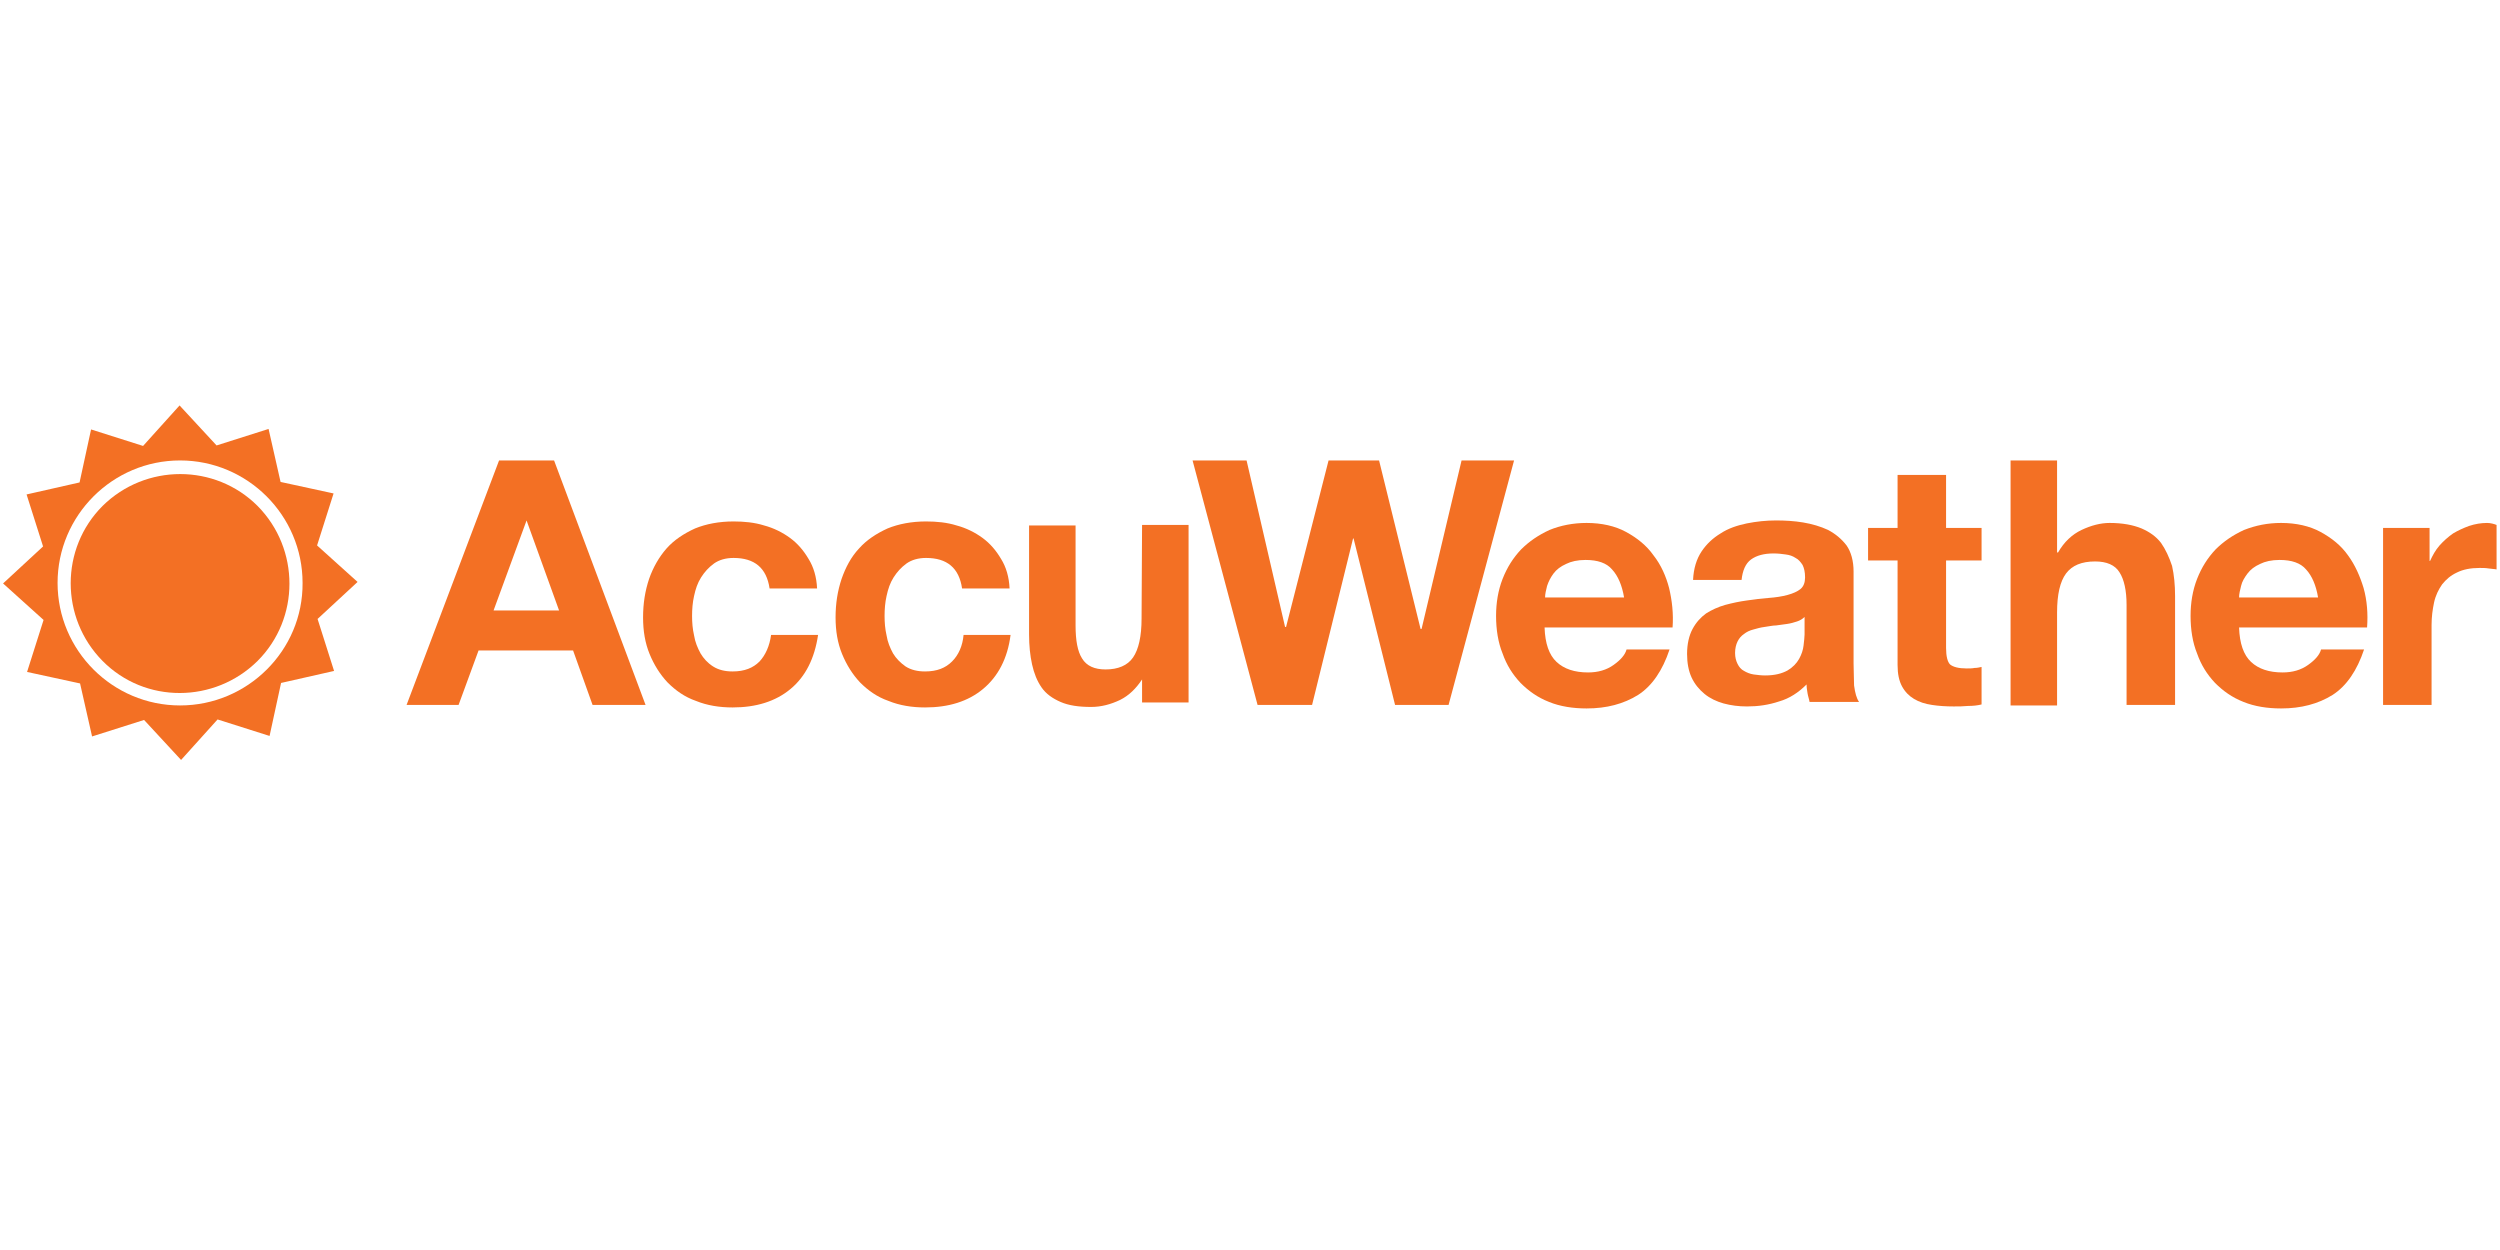
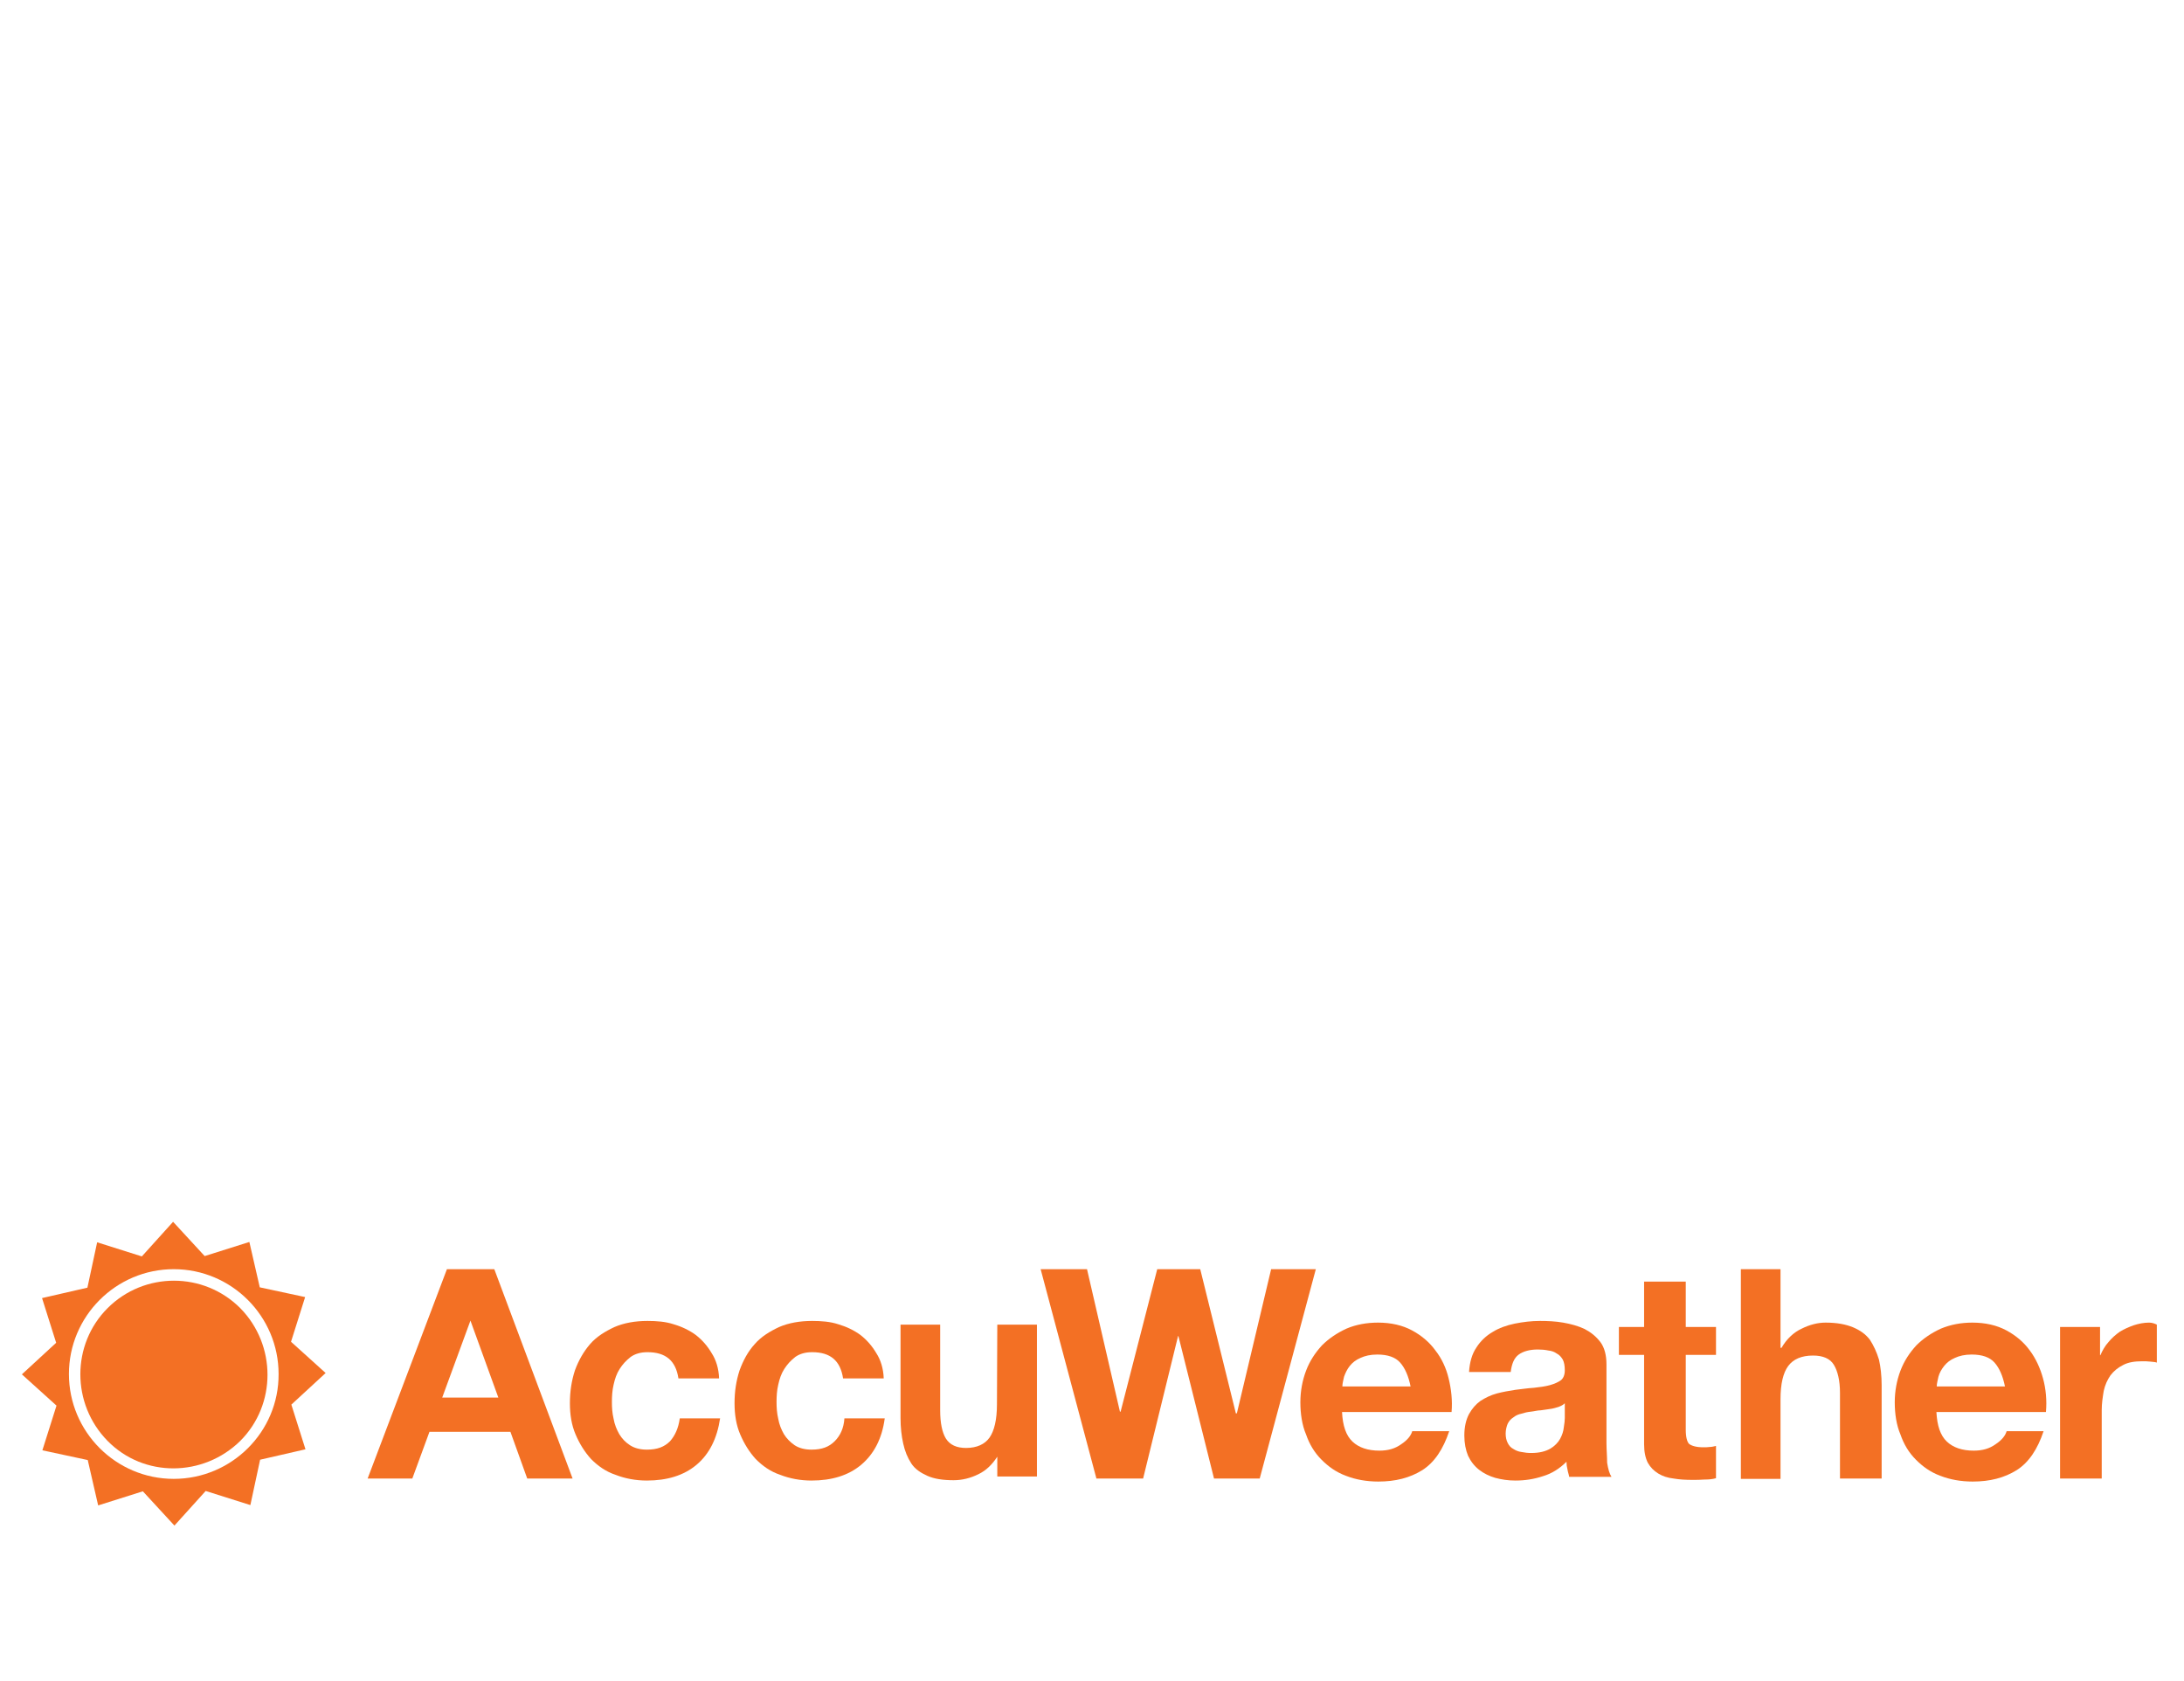
- <svg xmlns="http://www.w3.org/2000/svg" version="1.1" id="Layer_1" x="0px" y="0px" viewBox="0 0 500 250" style="enable-background:new 0 0 500 250;" xml:space="preserve">
+ <svg xmlns="http://www.w3.org/2000/svg" version="1.1" id="Layer_1" x="0px" y="0px" viewBox="0 0 650 500" style="enable-background:new 0 0 650 500;" xml:space="preserve">
  <style type="text/css">
	.st0{fill:#F37024;}
</style>
  <g id="g3990_1_" transform="translate(434.8402,742.4554)">
</g>
  <g id="g3994_1_" transform="translate(450.2328,752.0917)">
</g>
  <g id="g3998_1_" transform="translate(463.374,748.4684)">
</g>
  <g id="g4002_1_" transform="translate(476.4785,755.0357)">
</g>
  <g id="g4006_1_" transform="translate(481.7784,759.8289)">
</g>
  <g id="g4010_1_" transform="translate(499.5084,752.0917)">
</g>
  <g id="g4014_1_" transform="translate(508.3068,755.0357)">
</g>
  <g id="g4018_1_" transform="translate(387.8889,752.9403)">
</g>
  <g id="g4022_1_" transform="translate(401.5725,752.9403)">
</g>
  <g id="g4026_1_" transform="translate(370.8601,749.1707)">
</g>
  <g id="g4030_1_" transform="translate(416.8361,755.2062)">
</g>
  <g id="layer1" transform="translate(585.2143,-58.01093)">
    <g id="g44">
      <g id="g42">
-         <path id="path16" class="st0" d="M-394.8,190.3c-1.3,1.3-3,2-5.4,2c-1.5,0-2.8-0.3-3.9-1     c-1-0.7-1.9-1.6-2.5-2.6c-0.6-1.1-1.1-2.3-1.3-3.6c-0.3-1.3-0.4-2.6-0.4-3.9s0.1-2.7,0.4-4c0.3-1.4,0.7-2.6,1.4-3.7     c0.7-1.1,1.5-2,2.6-2.8c1-0.7,2.3-1.1,3.9-1.1c4.2,0,6.6,2,7.2,6.1h9.5c-0.1-2.3-0.7-4.3-1.7-5.9c-1-1.7-2.2-3.1-3.7-4.2     s-3.3-2-5.2-2.5c-1.9-0.6-4-0.8-6.1-0.8c-2.9,0-5.5,0.5-7.7,1.4c-2.2,1-4.2,2.3-5.7,4c-1.6,1.7-2.7,3.8-3.5,6.1     c-0.8,2.4-1.2,4.9-1.2,7.7c0,2.7,0.4,5.1,1.3,7.3c0.9,2.2,2.1,4.1,3.6,5.7c1.6,1.6,3.4,2.9,5.7,3.7c2.2,0.9,4.7,1.3,7.3,1.3     c4.7,0,8.6-1.2,11.6-3.7s4.9-6.1,5.5-10.8h-9.4C-392.7,187.2-393.5,189-394.8,190.3L-394.8,190.3z" />
-         <path id="path18" class="st0" d="M-433.3,190.3c-1.3,1.3-3,2-5.4,2c-1.5,0-2.8-0.3-3.9-1     s-1.9-1.6-2.5-2.6c-0.6-1.1-1.1-2.3-1.3-3.6c-0.3-1.3-0.4-2.6-0.4-3.9s0.1-2.7,0.4-4c0.3-1.4,0.7-2.6,1.4-3.7     c0.7-1.1,1.5-2,2.6-2.8c1-0.7,2.3-1.1,3.9-1.1c4.2,0,6.6,2,7.2,6.1h9.5c-0.1-2.3-0.7-4.3-1.7-5.9c-1-1.7-2.2-3.1-3.7-4.2     s-3.3-2-5.2-2.5c-1.9-0.6-4-0.8-6.1-0.8c-2.9,0-5.5,0.5-7.7,1.4c-2.2,1-4.2,2.3-5.7,4s-2.7,3.8-3.5,6.1c-0.8,2.4-1.2,4.9-1.2,7.7     c0,2.7,0.4,5.1,1.3,7.3c0.9,2.2,2.1,4.1,3.6,5.7c1.6,1.6,3.4,2.9,5.7,3.7c2.2,0.9,4.7,1.3,7.3,1.3c4.7,0,8.6-1.2,11.6-3.7     s4.8-6.1,5.5-10.8h-9.4C-431.3,187.2-432.1,189-433.3,190.3L-433.3,190.3z" />
-         <path id="path20" class="st0" d="M-485.4,150.1l-18.5,48.9h10.4l4-10.9h18.9l3.9,10.9h10.6     l-18.3-48.9H-485.4z M-486.5,180.1l6.6-18l6.5,18H-486.5z" />
-         <path id="path22" class="st0" d="M-521.8,167.1l3.3-10.4l-10.6-2.3l-2.4-10.6l-10.4,3.3l-7.4-8     l-7.3,8.1l-10.4-3.3l-2.3,10.6l-10.6,2.4l3.3,10.4l-8,7.4l8.1,7.3l-3.3,10.4l10.6,2.3l2.4,10.6l10.4-3.3l7.4,8l7.3-8.1l10.4,3.3     l2.3-10.6l10.6-2.4l-3.3-10.4l8-7.4L-521.8,167.1z M-549.2,199.1c-13.5,0-24.5-11-24.5-24.5s11-24.5,24.5-24.5s24.5,11,24.5,24.5     C-524.6,188.1-535.7,199.1-549.2,199.1z" />
-         <path id="path24" class="st0" d="M-564.7,159.2c-8.5,8.5-8.5,22.4,0,31s22.4,8.5,31,0     c8.5-8.5,8.5-22.4,0-31C-542.2,150.7-556.1,150.7-564.7,159.2z" />
-         <path id="path26" class="st0" d="M-115.6,169.1c-1.4-2-3.3-3.5-5.5-4.7s-4.9-1.8-7.9-1.8     c-2.7,0-5.1,0.5-7.4,1.4c-2.2,1-4.1,2.3-5.7,3.9c-1.6,1.7-2.8,3.6-3.7,5.9s-1.3,4.8-1.3,7.4c0,2.7,0.4,5.3,1.3,7.5     c0.8,2.3,2,4.2,3.6,5.9c1.6,1.6,3.4,2.9,5.7,3.8c2.2,0.9,4.8,1.3,7.5,1.3c4,0,7.4-0.9,10.3-2.7c2.8-1.8,4.9-4.9,6.3-9.1h-8.6     c-0.3,1.1-1.2,2.1-2.6,3.1s-3.1,1.5-5.1,1.5c-2.7,0-4.8-0.7-6.3-2.1l0,0c-1.5-1.4-2.3-3.7-2.4-6.9h25.6c0.2-2.7,0-5.4-0.7-7.9     C-113.2,173.3-114.2,171-115.6,169.1L-115.6,169.1z M-137.4,177.5c0-0.7,0.2-1.5,0.4-2.3c0.2-0.9,0.7-1.7,1.3-2.5     s1.4-1.4,2.5-1.9c1-0.5,2.3-0.8,3.9-0.8c2.4,0,4.2,0.6,5.3,1.9c1.2,1.3,2,3.2,2.4,5.6L-137.4,177.5z" />
-         <path id="path28" class="st0" d="M-196,153h-9.7v10.6h-5.9v6.5h5.9V191c0,1.8,0.3,3.2,0.9,4.3     c0.6,1.1,1.4,1.9,2.4,2.5s2.2,1,3.6,1.2c1.3,0.2,2.8,0.3,4.3,0.3c1,0,1.9,0,2.9-0.1c1,0,1.9-0.1,2.7-0.3v-7.5     c-0.5,0.1-0.9,0.2-1.4,0.2c-0.5,0.1-1,0.1-1.6,0.1c-1.6,0-2.7-0.3-3.3-0.8c-0.5-0.5-0.8-1.6-0.8-3.3v-17.5h7.1v-6.5h-7.1     L-196,153z" />
-         <path id="path30" class="st0" d="M-153,166.6c-1-1.3-2.3-2.2-3.9-2.9c-1.7-0.7-3.8-1.1-6.4-1.1     c-1.8,0-3.7,0.5-5.6,1.4c-1.9,0.9-3.5,2.4-4.7,4.5h-0.2v-18.4h-9.3v49h9.3v-18.6c0-3.6,0.6-6.2,1.8-7.8c1.2-1.6,3.1-2.4,5.8-2.4     c2.3,0,4,0.7,4.9,2.2c0.9,1.4,1.4,3.6,1.4,6.5v20h9.7v-21.8c0-2.2-0.2-4.2-0.6-6C-151.4,169.4-152.1,167.9-153,166.6L-153,166.6z     " />
-         <path id="path32" class="st0" d="M-87.8,162.6c-1.2,0-2.4,0.2-3.6,0.6     c-1.1,0.4-2.2,0.9-3.2,1.5c-1,0.7-1.9,1.5-2.7,2.4c-0.8,0.9-1.4,2-1.9,3.1h-0.1v-6.6h-9.3V199h9.7v-16c0-1.6,0.2-3.1,0.5-4.5     s0.9-2.6,1.6-3.6c0.8-1,1.7-1.8,3-2.4c1.2-0.6,2.7-0.9,4.5-0.9c0.6,0,1.2,0,1.8,0.1c0.6,0.1,1.2,0.1,1.6,0.2V163     C-86.4,162.8-87.1,162.6-87.8,162.6z" />
-         <path id="path34" class="st0" d="M-214.5,190.7v-18.4c0-2.1-0.5-3.9-1.4-5.2     c-1-1.3-2.2-2.3-3.7-3.1c-1.5-0.7-3.2-1.2-5-1.5s-3.6-0.4-5.4-0.4c-2,0-3.9,0.2-5.9,0.6c-1.9,0.4-3.7,1-5.2,2     c-1.5,0.9-2.8,2.1-3.8,3.6s-1.6,3.4-1.7,5.7h9.7c0.2-1.9,0.8-3.3,1.9-4.1c1.1-0.8,2.6-1.2,4.5-1.2c0.9,0,1.7,0.1,2.4,0.2     c0.8,0.1,1.4,0.3,2,0.7c0.6,0.3,1,0.8,1.4,1.4c0.3,0.6,0.5,1.4,0.5,2.5c0,1-0.3,1.8-0.9,2.3c-0.6,0.5-1.5,0.9-2.6,1.2     c-1.1,0.3-2.4,0.5-3.8,0.6c-1.4,0.1-2.9,0.3-4.3,0.5c-1.5,0.2-2.9,0.5-4.4,0.9c-1.4,0.4-2.7,1-3.8,1.7c-1.1,0.8-2,1.8-2.7,3.1     c-0.7,1.3-1.1,3-1.1,5c0,1.8,0.3,3.4,0.9,4.7c0.6,1.3,1.5,2.4,2.6,3.3s2.4,1.5,3.8,1.9c1.5,0.4,3,0.6,4.7,0.6     c2.2,0,4.3-0.3,6.4-1c2.1-0.6,3.9-1.8,5.5-3.4c0,0.6,0.1,1.2,0.2,1.8c0.1,0.6,0.3,1.1,0.4,1.7h9.9c-0.5-0.7-0.8-1.8-1-3.3     C-214.4,193.8-214.5,192.3-214.5,190.7L-214.5,190.7z M-224.3,184.9c0,0.5-0.1,1.3-0.2,2.2c-0.1,0.9-0.4,1.8-0.9,2.7     c-0.5,0.9-1.3,1.7-2.3,2.3c-1.1,0.6-2.5,1-4.5,1c-0.8,0-1.5-0.1-2.3-0.2c-0.7-0.1-1.4-0.4-1.9-0.7c-0.6-0.3-1-0.8-1.3-1.4     s-0.5-1.3-0.5-2.2c0-0.9,0.2-1.7,0.5-2.3c0.3-0.6,0.7-1.1,1.3-1.5c0.5-0.4,1.1-0.7,1.9-0.9c0.7-0.2,1.4-0.4,2.2-0.5     s1.6-0.3,2.3-0.3c0.8-0.1,1.5-0.2,2.2-0.3c0.7-0.1,1.4-0.3,2-0.5s1.1-0.5,1.5-0.9V184.9z" />
-         <polygon id="polygon36" class="st0" points="-309.4,150.1 -319.5,150.1 -328,183.4 -328.2,183.4 -335.9,150.1 -346.7,150.1      -333.7,199 -322.8,199 -314.6,165.7 -314.5,165.7 -306.2,199 -295.5,199 -282.4,150.1 -292.9,150.1 -300.9,183.8 -301.1,183.8         " />
-         <path id="path38" class="st0" d="M-356.9,181.7c0,3.6-0.6,6.2-1.7,7.8c-1.1,1.6-3,2.4-5.5,2.4     c-2.2,0-3.8-0.7-4.7-2.2c-0.9-1.4-1.3-3.6-1.3-6.6v-20h-9.3v21.8c0,2.2,0.2,4.2,0.6,6s1,3.3,1.9,4.6c0.9,1.3,2.2,2.2,3.8,2.9     c1.6,0.7,3.6,1,6.1,1c2,0,3.9-0.5,5.8-1.4c1.8-0.9,3.2-2.3,4.4-4.1v4.6h9.3V163h-9.3L-356.9,181.7z" />
-         <path id="path40" class="st0" d="M-254.5,169.1c-1.4-2-3.3-3.5-5.5-4.7s-4.9-1.8-7.9-1.8     c-2.7,0-5.2,0.5-7.4,1.4c-2.2,1-4.1,2.3-5.7,3.9c-1.6,1.7-2.8,3.6-3.7,5.9c-0.9,2.3-1.3,4.8-1.3,7.4c0,2.7,0.4,5.3,1.3,7.5     c0.8,2.3,2,4.2,3.6,5.9c1.6,1.6,3.4,2.9,5.7,3.8c2.2,0.9,4.8,1.3,7.5,1.3c4,0,7.4-0.9,10.3-2.7c2.8-1.8,4.9-4.9,6.3-9.1h-8.6     c-0.3,1.1-1.2,2.1-2.6,3.1s-3.1,1.5-5.1,1.5c-2.7,0-4.8-0.7-6.3-2.1l0,0c-1.5-1.4-2.3-3.7-2.4-6.9h25.6c0.2-2.7-0.1-5.4-0.7-7.9     C-252,173.3-253,171-254.5,169.1L-254.5,169.1z M-276.2,177.5c0-0.7,0.2-1.5,0.4-2.3c0.3-0.9,0.7-1.7,1.3-2.5     c0.6-0.8,1.4-1.4,2.5-1.9c1-0.5,2.3-0.8,3.9-0.8c2.4,0,4.2,0.6,5.3,1.9c1.2,1.3,2,3.2,2.4,5.6L-276.2,177.5z" />
+         <path id="path16" class="st0" d="M-336.8,486.9c-1.7,1.7-3.8,2.5-6.9,2.5c-1.9,0-3.6-0.4-5-1.3     c-1.3-0.9-2.4-2-3.2-3.3c-0.8-1.4-1.4-2.9-1.7-4.6c-0.4-1.7-0.5-3.3-0.5-5c0-1.7,0.1-3.4,0.5-5.1c0.4-1.8,0.9-3.3,1.8-4.7     s1.9-2.5,3.3-3.6c1.3-0.9,2.9-1.4,5-1.4c5.4,0,8.4,2.5,9.2,7.8h12.1c-0.1-2.9-0.9-5.5-2.2-7.5c-1.3-2.2-2.8-3.9-4.7-5.4     c-1.9-1.4-4.2-2.5-6.6-3.2c-2.4-0.8-5.1-1-7.8-1c-3.7,0-7,0.6-9.8,1.8c-2.8,1.3-5.4,2.9-7.3,5.1c-2,2.2-3.4,4.8-4.5,7.8     c-1,3.1-1.5,6.2-1.5,9.8c0,3.4,0.5,6.5,1.7,9.3c1.2,2.8,2.7,5.2,4.6,7.3c2,2,4.3,3.7,7.3,4.7c2.8,1.1,6,1.7,9.3,1.7     c6,0,11-1.5,14.8-4.7c3.8-3.2,6.2-7.8,7-13.8h-12C-334.1,483-335.1,485.2-336.8,486.9L-336.8,486.9z" />
+         <path id="path18" class="st0" d="M-385.8,486.9c-1.7,1.7-3.8,2.5-6.9,2.5c-1.9,0-3.6-0.4-5-1.3     c-1.4-0.9-2.4-2-3.2-3.3c-0.8-1.4-1.4-2.9-1.7-4.6c-0.4-1.7-0.5-3.3-0.5-5c0-1.7,0.1-3.4,0.5-5.1c0.4-1.8,0.9-3.3,1.8-4.7     s1.9-2.5,3.3-3.6c1.3-0.9,2.9-1.4,5-1.4c5.4,0,8.4,2.5,9.2,7.8h12.1c-0.1-2.9-0.9-5.5-2.2-7.5c-1.3-2.2-2.8-3.9-4.7-5.4     c-1.9-1.4-4.2-2.5-6.6-3.2c-2.4-0.8-5.1-1-7.8-1c-3.7,0-7,0.6-9.8,1.8c-2.8,1.3-5.4,2.9-7.3,5.1s-3.4,4.8-4.5,7.8     c-1,3.1-1.5,6.2-1.5,9.8c0,3.4,0.5,6.5,1.7,9.3c1.2,2.8,2.7,5.2,4.6,7.3c2,2,4.3,3.7,7.3,4.7c2.8,1.1,6,1.7,9.3,1.7     c6,0,11-1.5,14.8-4.7c3.8-3.2,6.1-7.8,7-13.8h-12C-383.3,483-384.3,485.2-385.8,486.9L-385.8,486.9z" />
+         <path id="path20" class="st0" d="M-452.2,435.7l-23.6,62.3h13.3l5.1-13.9h24.1l5,13.9h13.5     l-23.3-62.3H-452.2z M-453.6,473.9l8.4-22.9l8.3,22.9H-453.6z" />
+         <path id="path22" class="st0" d="M-498.6,457.3l4.2-13.3l-13.5-2.9l-3.1-13.5l-13.3,4.2     l-9.4-10.2l-9.3,10.3l-13.3-4.2l-2.9,13.5l-13.5,3.1l4.2,13.3l-10.2,9.4l10.3,9.3l-4.2,13.3l13.5,2.9l3.1,13.5l13.3-4.2l9.4,10.2     l9.3-10.3l13.3,4.2l2.9-13.5l13.5-3.1l-4.2-13.3l10.2-9.4L-498.6,457.3z M-533.5,498.1c-17.2,0-31.2-14-31.2-31.2     c0-17.2,14-31.2,31.2-31.2s31.2,14,31.2,31.2C-502.2,484.1-516.3,498.1-533.5,498.1z" />
+         <path id="path24" class="st0" d="M-553.2,447.3c-10.8,10.8-10.8,28.5,0,39.5s28.5,10.8,39.5,0     c10.8-10.8,10.8-28.5,0-39.5C-524.6,436.4-542.3,436.4-553.2,447.3z" />
+         <path id="path26" class="st0" d="M18.9,459.9c-1.8-2.5-4.2-4.5-7-6s-6.2-2.3-10.1-2.3     c-3.4,0-6.5,0.6-9.4,1.8c-2.8,1.3-5.2,2.9-7.3,5c-2,2.2-3.6,4.6-4.7,7.5s-1.7,6.1-1.7,9.4c0,3.4,0.5,6.8,1.7,9.6     c1,2.9,2.5,5.4,4.6,7.5c2,2,4.3,3.7,7.3,4.8c2.8,1.1,6.1,1.7,9.6,1.7c5.1,0,9.4-1.1,13.1-3.4c3.6-2.3,6.2-6.2,8-11.6H12     c-0.4,1.4-1.5,2.7-3.3,3.9c-1.8,1.3-3.9,1.9-6.5,1.9c-3.4,0-6.1-0.9-8-2.7l0,0c-1.9-1.8-2.9-4.7-3.1-8.8h32.6     c0.3-3.4,0-6.9-0.9-10.1C22,465.2,20.7,462.3,18.9,459.9L18.9,459.9z M-8.8,470.6c0-0.9,0.3-1.9,0.5-2.9c0.3-1.1,0.9-2.2,1.7-3.2     s1.8-1.8,3.2-2.4c1.3-0.6,2.9-1,5-1c3.1,0,5.4,0.8,6.8,2.4c1.5,1.7,2.5,4.1,3.1,7.1H-8.8L-8.8,470.6z" />
+         <path id="path28" class="st0" d="M-83.5,439.4h-12.4v13.5h-7.5v8.3h7.5v26.6     c0,2.3,0.4,4.1,1.1,5.5c0.8,1.4,1.8,2.4,3.1,3.2c1.3,0.8,2.8,1.3,4.6,1.5c1.7,0.3,3.6,0.4,5.5,0.4c1.3,0,2.4,0,3.7-0.1     c1.3,0,2.4-0.1,3.4-0.4v-9.6c-0.6,0.1-1.1,0.3-1.8,0.3c-0.6,0.1-1.3,0.1-2,0.1c-2,0-3.4-0.4-4.2-1c-0.6-0.6-1-2-1-4.2v-22.3h9     v-8.3h-9L-83.5,439.4z" />
+         <path id="path30" class="st0" d="M-28.7,456.7c-1.3-1.7-2.9-2.8-5-3.7     c-2.2-0.9-4.8-1.4-8.2-1.4c-2.3,0-4.7,0.6-7.1,1.8c-2.4,1.1-4.5,3.1-6,5.7h-0.3v-23.4h-11.8v62.4h11.8v-23.7     c0-4.6,0.8-7.9,2.3-9.9s3.9-3.1,7.4-3.1c2.9,0,5.1,0.9,6.2,2.8c1.1,1.8,1.8,4.6,1.8,8.3V498h12.4v-27.8c0-2.8-0.3-5.4-0.8-7.6     C-26.7,460.3-27.6,458.4-28.7,456.7L-28.7,456.7z" />
+         <path id="path32" class="st0" d="M54.4,451.6c-1.5,0-3.1,0.3-4.6,0.8c-1.4,0.5-2.8,1.1-4.1,1.9     c-1.3,0.9-2.4,1.9-3.4,3.1c-1,1.1-1.8,2.5-2.4,3.9h-0.1v-8.4H27.9V498h12.4v-20.4c0-2,0.3-3.9,0.6-5.7c0.4-1.8,1.1-3.3,2-4.6     c1-1.3,2.2-2.3,3.8-3.1c1.5-0.8,3.4-1.1,5.7-1.1c0.8,0,1.5,0,2.3,0.1s1.5,0.1,2,0.3v-11.3C56.1,451.9,55.3,451.6,54.4,451.6z" />
+         <path id="path34" class="st0" d="M-107.1,487.4V464c0-2.7-0.6-5-1.8-6.6     c-1.3-1.7-2.8-2.9-4.7-3.9c-1.9-0.9-4.1-1.5-6.4-1.9s-4.6-0.5-6.9-0.5c-2.5,0-5,0.3-7.5,0.8c-2.4,0.5-4.7,1.3-6.6,2.5     c-1.9,1.1-3.6,2.7-4.8,4.6c-1.3,1.9-2,4.3-2.2,7.3h12.4c0.3-2.4,1-4.2,2.4-5.2s3.3-1.5,5.7-1.5c1.1,0,2.2,0.1,3.1,0.3     c1,0.1,1.8,0.4,2.5,0.9c0.8,0.4,1.3,1,1.8,1.8c0.4,0.8,0.6,1.8,0.6,3.2c0,1.3-0.4,2.3-1.1,2.9c-0.8,0.6-1.9,1.1-3.3,1.5     s-3.1,0.6-4.8,0.8c-1.8,0.1-3.7,0.4-5.5,0.6c-1.9,0.3-3.7,0.6-5.6,1.1c-1.8,0.5-3.4,1.3-4.8,2.2c-1.4,1-2.5,2.3-3.4,3.9     c-0.9,1.7-1.4,3.8-1.4,6.4c0,2.3,0.4,4.3,1.1,6c0.8,1.7,1.9,3.1,3.3,4.2c1.4,1.1,3.1,1.9,4.8,2.4c1.9,0.5,3.8,0.8,6,0.8     c2.8,0,5.5-0.4,8.2-1.3c2.7-0.8,5-2.3,7-4.3c0,0.8,0.1,1.5,0.3,2.3c0.1,0.8,0.4,1.4,0.5,2.2h12.6c-0.6-0.9-1-2.3-1.3-4.2     C-106.9,491.4-107.1,489.4-107.1,487.4L-107.1,487.4z M-119.5,480c0,0.6-0.1,1.7-0.3,2.8c-0.1,1.1-0.5,2.3-1.1,3.4     c-0.6,1.1-1.7,2.2-2.9,2.9c-1.4,0.8-3.2,1.3-5.7,1.3c-1,0-1.9-0.1-2.9-0.3c-0.9-0.1-1.8-0.5-2.4-0.9c-0.8-0.4-1.3-1-1.7-1.8     c-0.4-0.8-0.6-1.7-0.6-2.8s0.3-2.2,0.6-2.9c0.4-0.8,0.9-1.4,1.7-1.9c0.6-0.5,1.4-0.9,2.4-1.1c0.9-0.3,1.8-0.5,2.8-0.6     s2-0.4,2.9-0.4c1-0.1,1.9-0.3,2.8-0.4s1.8-0.4,2.5-0.6c0.8-0.3,1.4-0.6,1.9-1.1L-119.5,480L-119.5,480z" />
+         <polygon id="polygon36" class="st0" points="-228,435.7 -240.8,435.7 -251.7,478.1 -251.9,478.1 -261.7,435.7 -275.5,435.7      -258.9,498 -245,498 -234.6,455.6 -234.5,455.6 -223.9,498 -210.3,498 -193.6,435.7 -206.9,435.7 -217.1,478.6 -217.4,478.6         " />
+         <path id="path38" class="st0" d="M-288.5,475.9c0,4.6-0.8,7.9-2.2,9.9c-1.4,2-3.8,3.1-7,3.1     c-2.8,0-4.8-0.9-6-2.8c-1.1-1.8-1.7-4.6-1.7-8.4v-25.5h-11.8V480c0,2.8,0.3,5.4,0.8,7.6c0.5,2.3,1.3,4.2,2.4,5.9     c1.1,1.7,2.8,2.8,4.8,3.7s4.6,1.3,7.8,1.3c2.5,0,5-0.6,7.4-1.8c2.3-1.1,4.1-2.9,5.6-5.2v5.9h11.8v-45.2h-11.8L-288.5,475.9z" />
+         <path id="path40" class="st0" d="M-158,459.9c-1.8-2.5-4.2-4.5-7-6s-6.2-2.3-10.1-2.3     c-3.4,0-6.6,0.6-9.4,1.8c-2.8,1.3-5.2,2.9-7.3,5c-2,2.2-3.6,4.6-4.7,7.5c-1.1,2.9-1.7,6.1-1.7,9.4c0,3.4,0.5,6.8,1.7,9.6     c1,2.9,2.5,5.4,4.6,7.5c2,2,4.3,3.7,7.3,4.8c2.8,1.1,6.1,1.7,9.6,1.7c5.1,0,9.4-1.1,13.1-3.4c3.6-2.3,6.2-6.2,8-11.6h-11     c-0.4,1.4-1.5,2.7-3.3,3.9c-1.8,1.3-3.9,1.9-6.5,1.9c-3.4,0-6.1-0.9-8-2.7l0,0c-1.9-1.8-2.9-4.7-3.1-8.8h32.6     c0.3-3.4-0.1-6.9-0.9-10.1C-154.8,465.2-156.1,462.3-158,459.9L-158,459.9z M-185.7,470.6c0-0.9,0.3-1.9,0.5-2.9     c0.4-1.1,0.9-2.2,1.7-3.2s1.8-1.8,3.2-2.4c1.3-0.6,2.9-1,5-1c3.1,0,5.4,0.8,6.8,2.4c1.5,1.7,2.5,4.1,3.1,7.1H-185.7L-185.7,470.6     z" />
      </g>
    </g>
  </g>
</svg>
